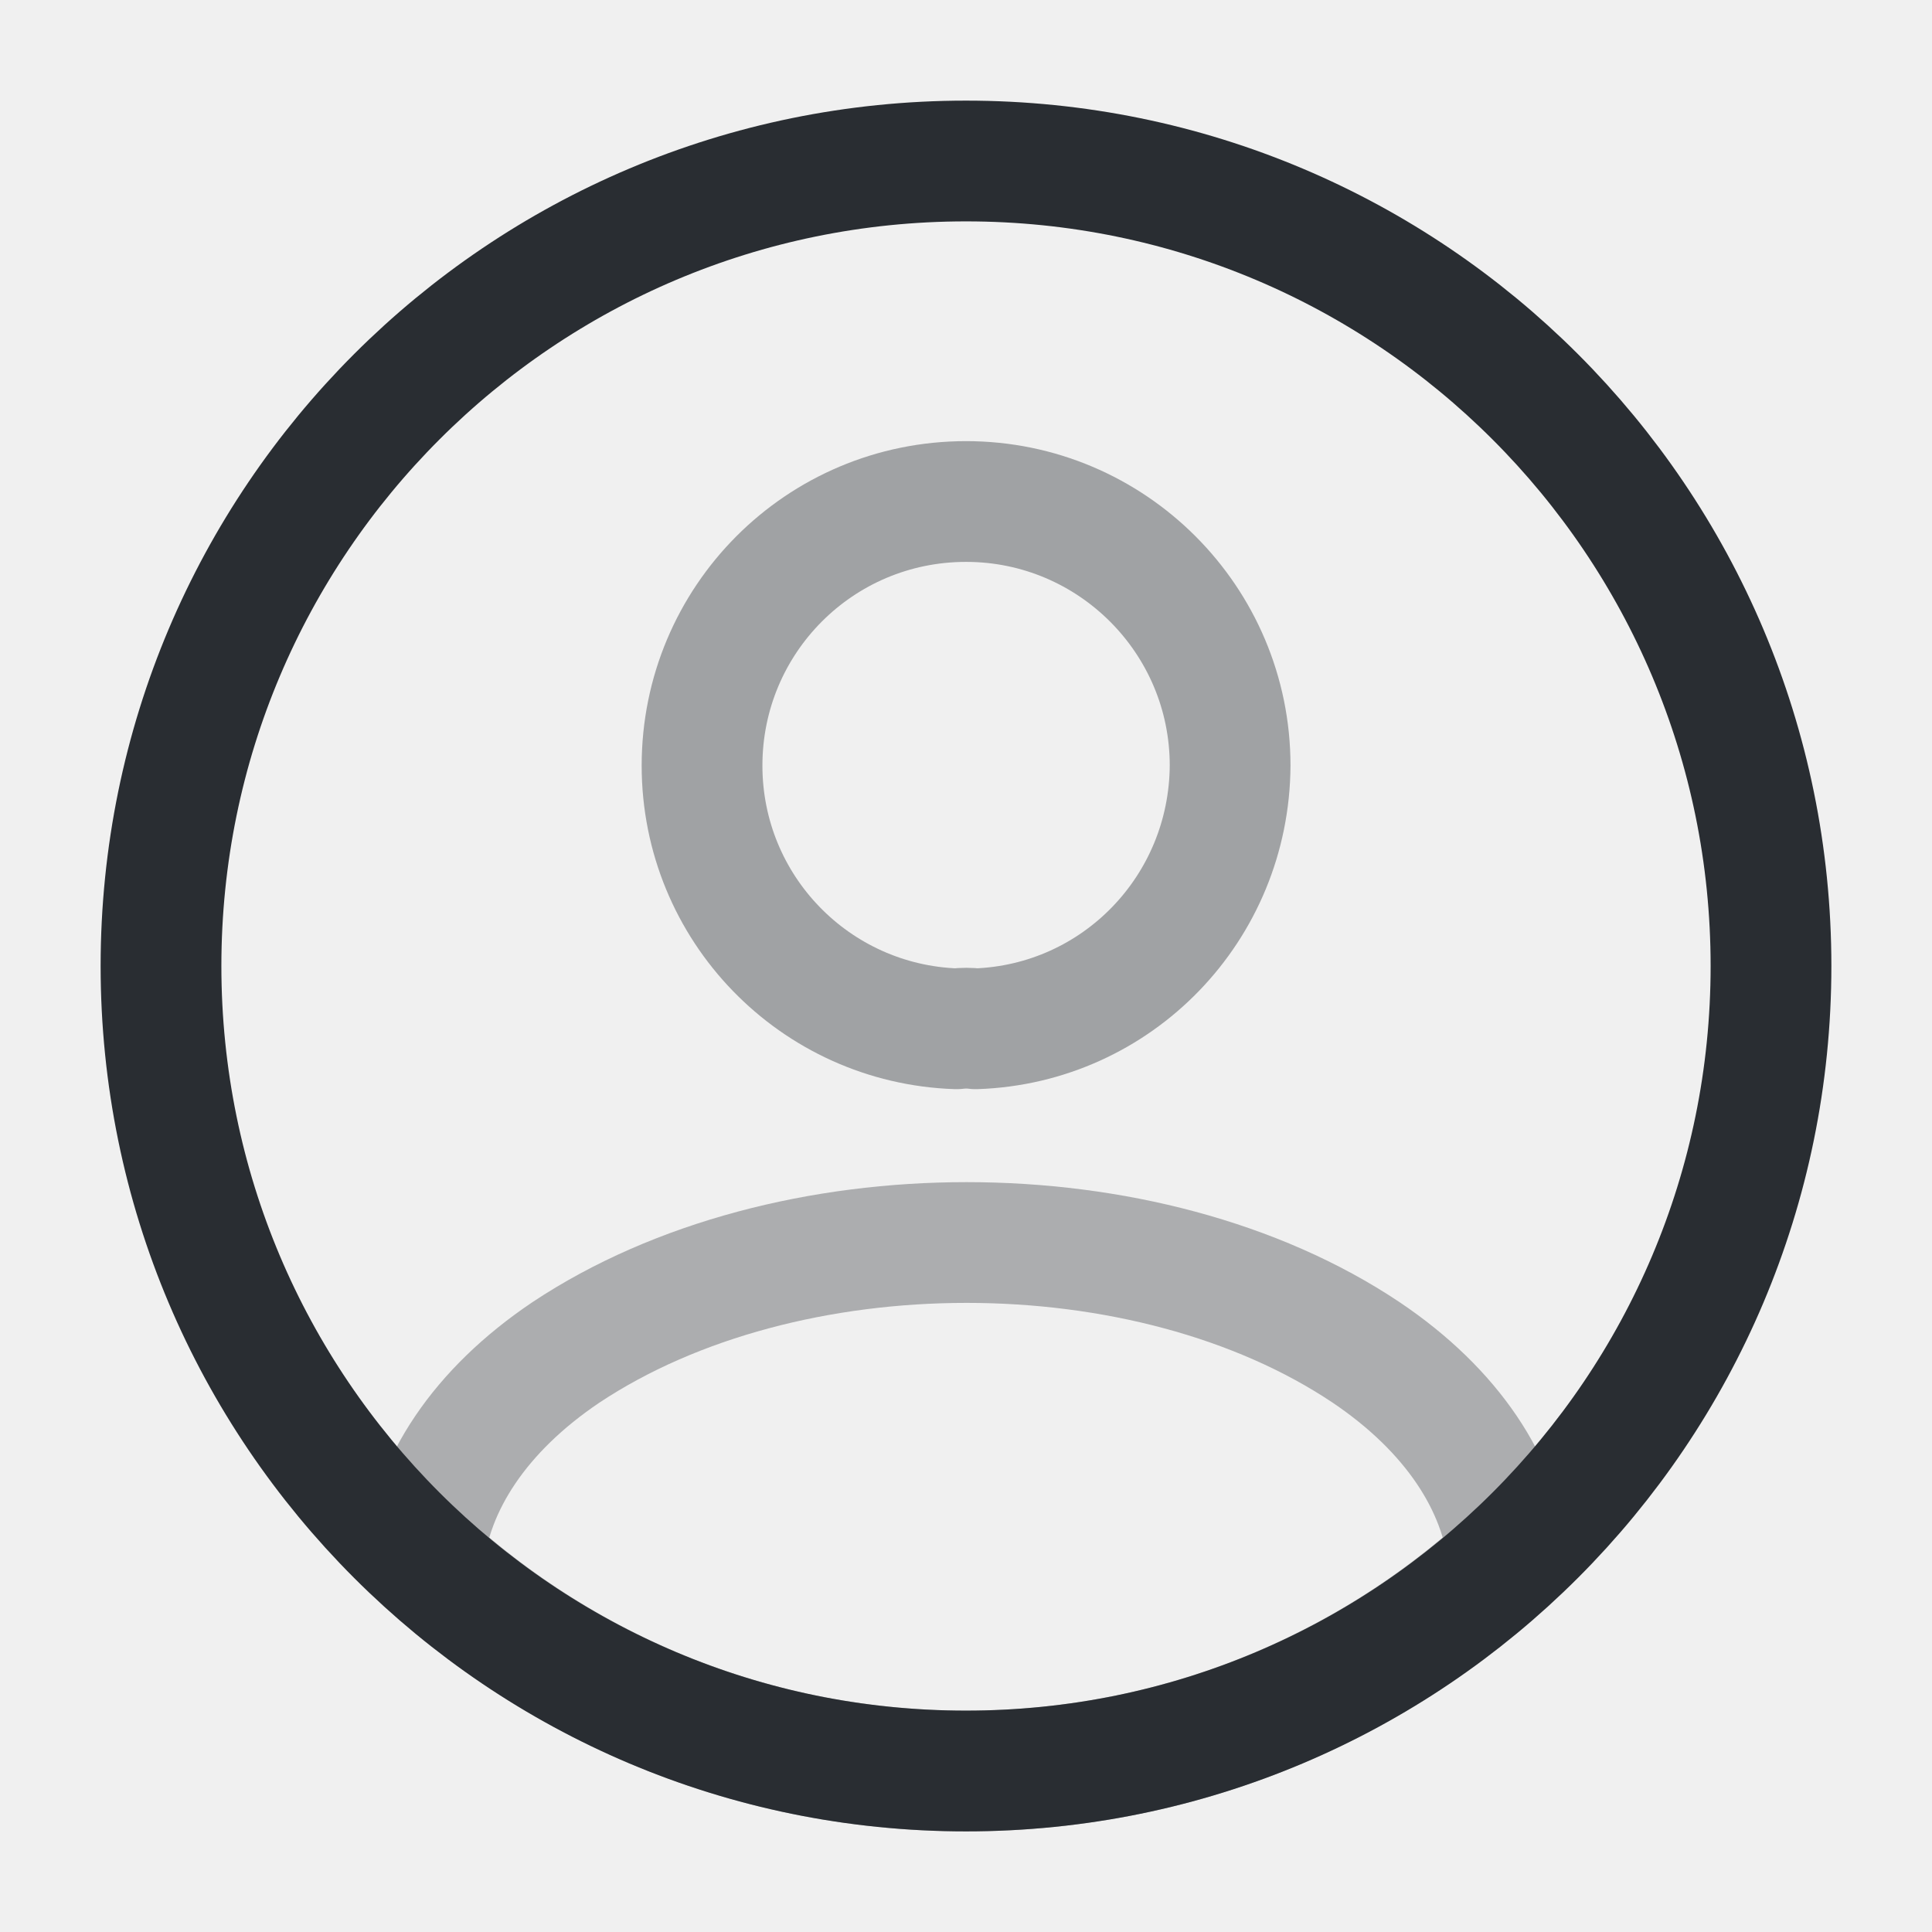
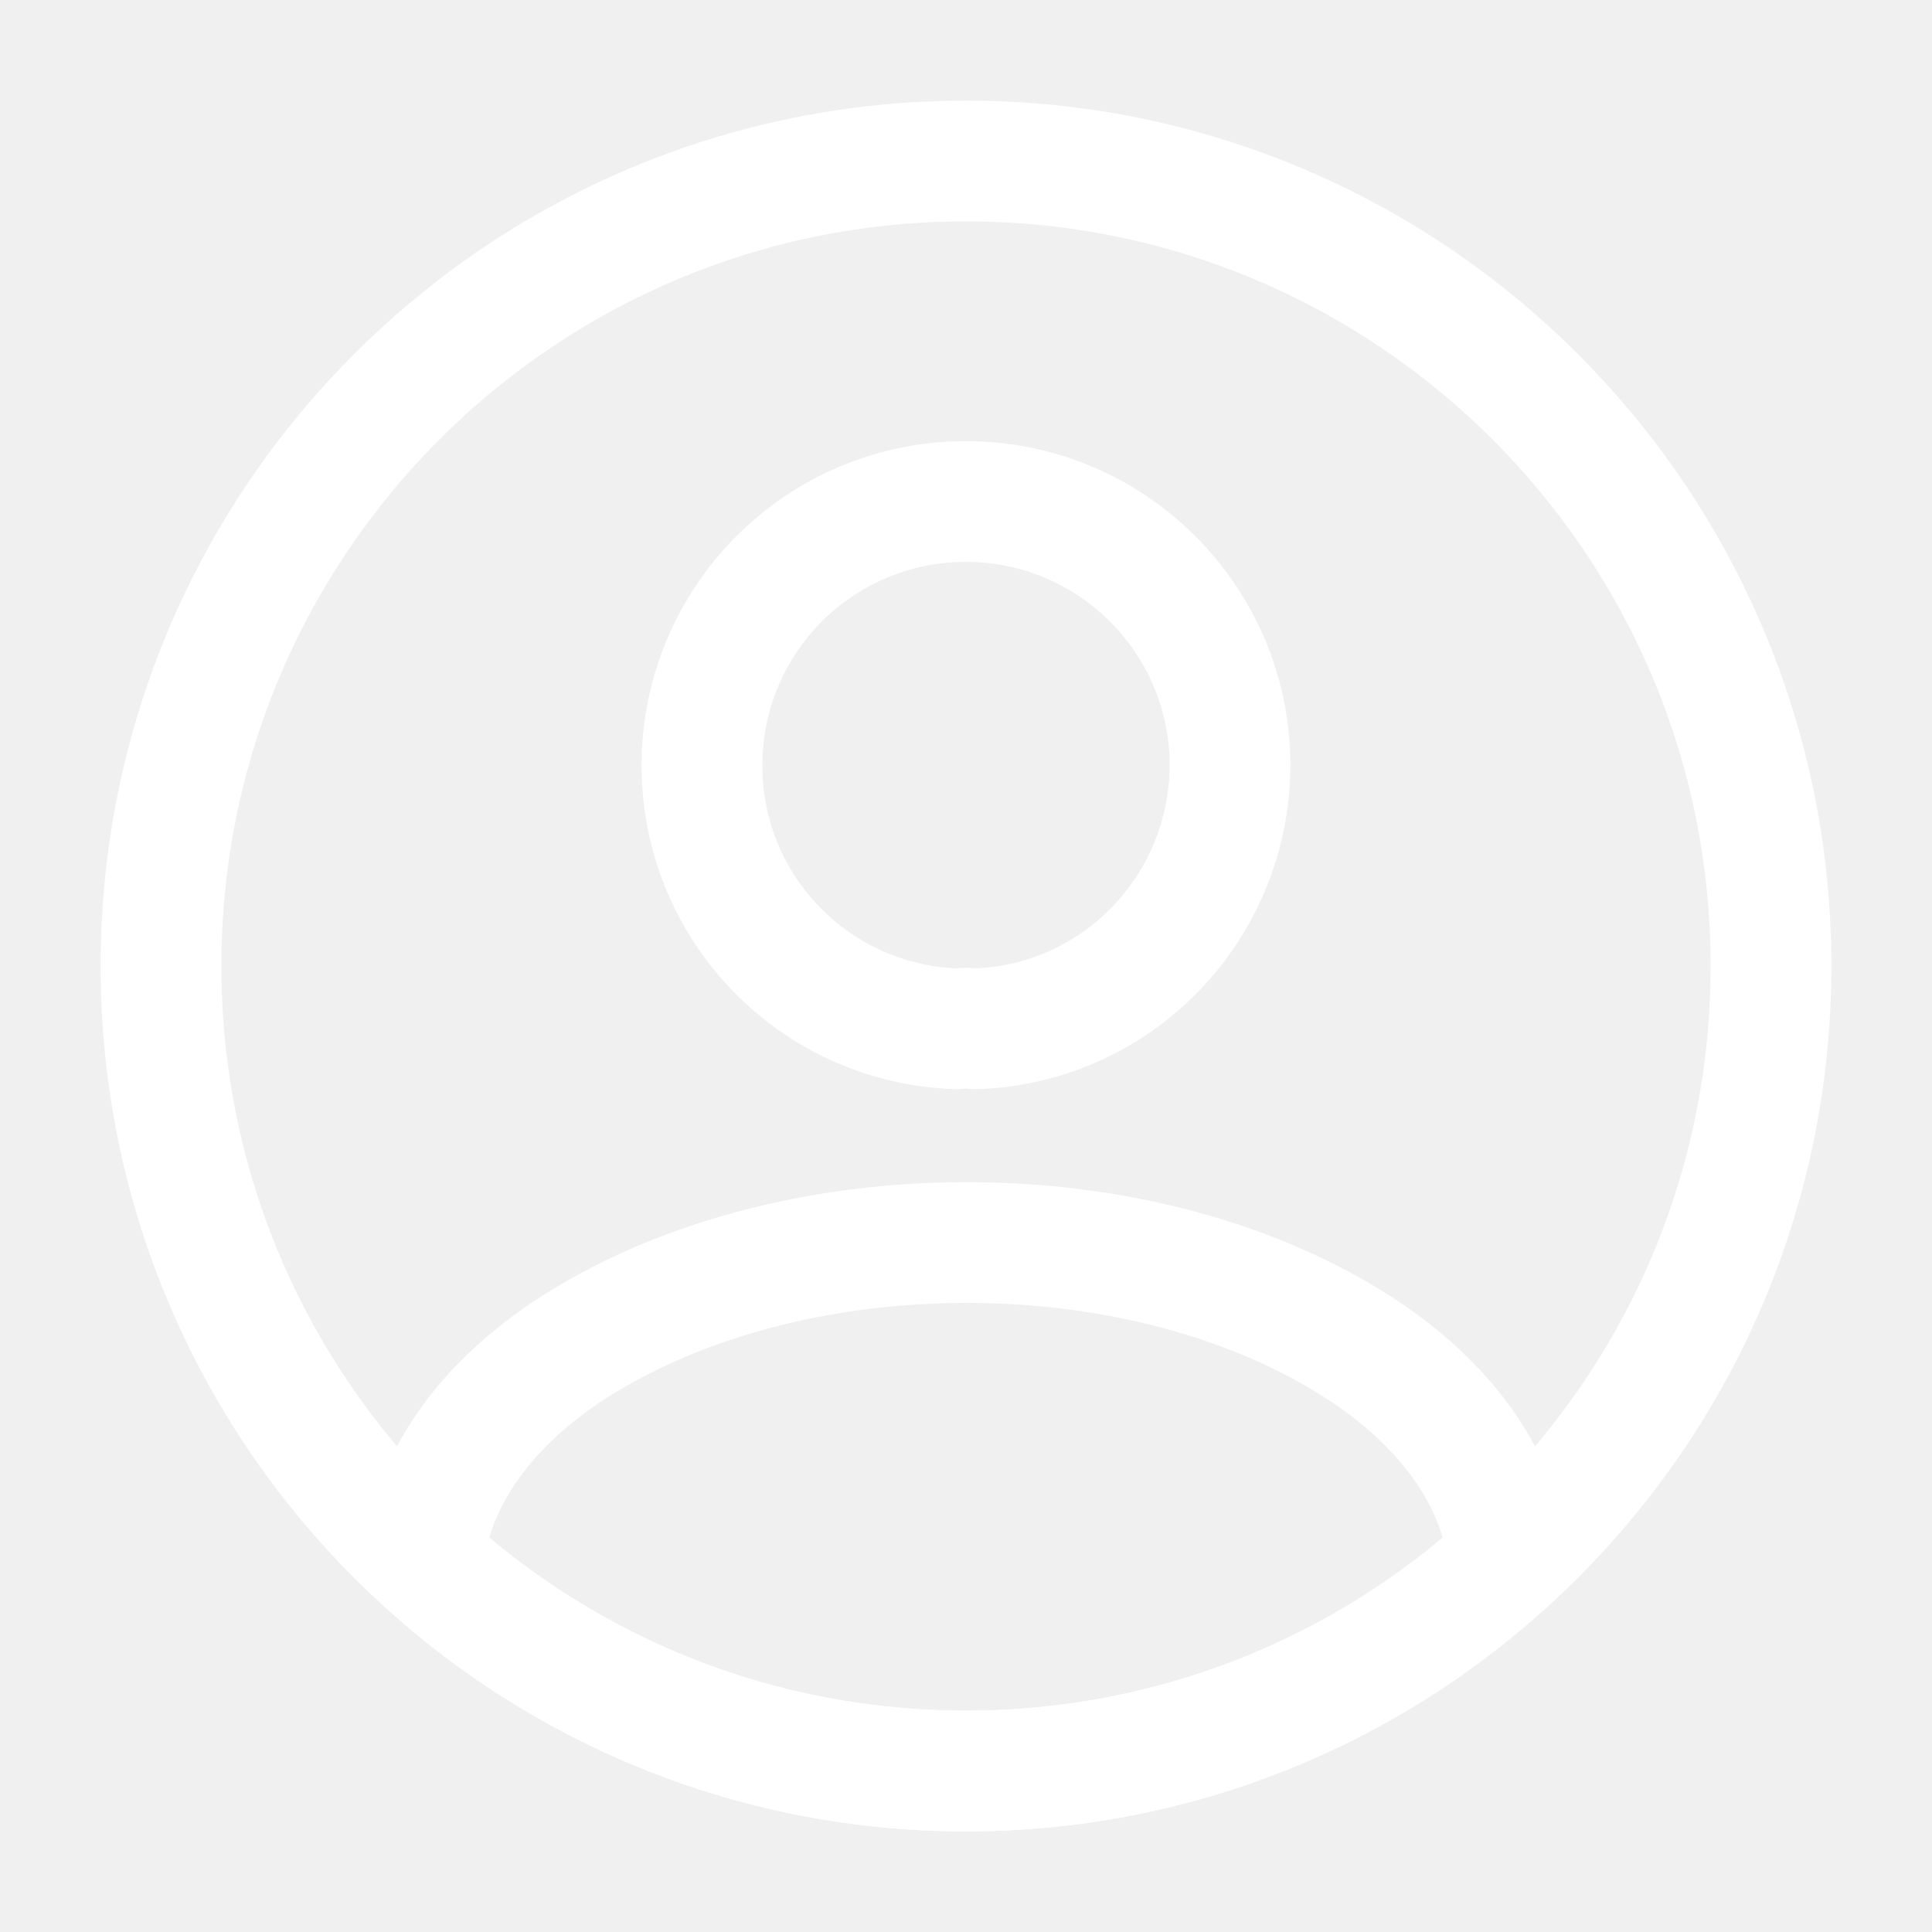
<svg xmlns="http://www.w3.org/2000/svg" width="800px" height="800px" viewBox="0 0 24 24" fill="none">
-   <path opacity="0.4" d="M12.121 12.78C12.051 12.77 11.961 12.77 11.881 12.78C10.121 12.72 8.721 11.28 8.721 9.51C8.721 7.7 10.181 6.23 12.001 6.23C13.811 6.23 15.281 7.7 15.281 9.51C15.271 11.28 13.881 12.72 12.121 12.78Z" stroke="#292D32" stroke-width="1.5" stroke-linecap="round" stroke-linejoin="round" />
-   <path opacity="0.34" d="M18.74 19.38C16.96 21.01 14.6 22 12 22C9.4 22 7.04 21.01 5.26 19.38C5.36 18.44 5.96 17.52 7.03 16.8C9.77 14.98 14.25 14.98 16.97 16.8C18.04 17.52 18.64 18.44 18.74 19.38Z" stroke="#292D32" stroke-width="1.5" stroke-linecap="round" stroke-linejoin="round" />
-   <path d="M12 22C17.523 22 22 17.523 22 12C22 6.477 17.523 2 12 2C6.477 2 2 6.477 2 12C2 17.523 6.477 22 12 22Z" stroke="#292D32" stroke-width="1.5" stroke-linecap="round" stroke-linejoin="round" />
+   <g id="SVGRepo_bgCarrier" stroke-width="0" />
+   <g id="SVGRepo_tracerCarrier" stroke-linecap="round" stroke-linejoin="round" />
+   <g id="SVGRepo_iconCarrier">
+     <path d="M12.12 12.78C12.05 12.77 11.96 12.77 11.88 12.78C10.12 12.72 8.72 11.28 8.72 9.51C8.72 7.7 10.18 6.23 12 6.23C13.81 6.23 15.28 7.7 15.28 9.51C15.27 11.28 13.88 12.72 12.12 12.78Z" stroke="#ffffff" stroke-width="1.5" stroke-linecap="round" stroke-linejoin="round" />
+     <path d="M18.74 19.38C16.96 21.01 14.6 22 12 22C9.4 22 7.04 21.01 5.26 19.38C5.36 18.44 5.96 17.52 7.03 16.8C9.77 14.98 14.25 14.98 16.97 16.8C18.04 17.52 18.64 18.44 18.74 19.38Z" stroke="#ffffff" stroke-width="1.5" stroke-linecap="round" stroke-linejoin="round" />
+     <path d="M12 22C17.523 22 22 17.523 22 12C22 6.477 17.523 2 12 2C6.477 2 2 6.477 2 12C2 17.523 6.477 22 12 22Z" stroke="#ffffff" stroke-width="1.5" stroke-linecap="round" stroke-linejoin="round" />
+   </g>
</svg>
